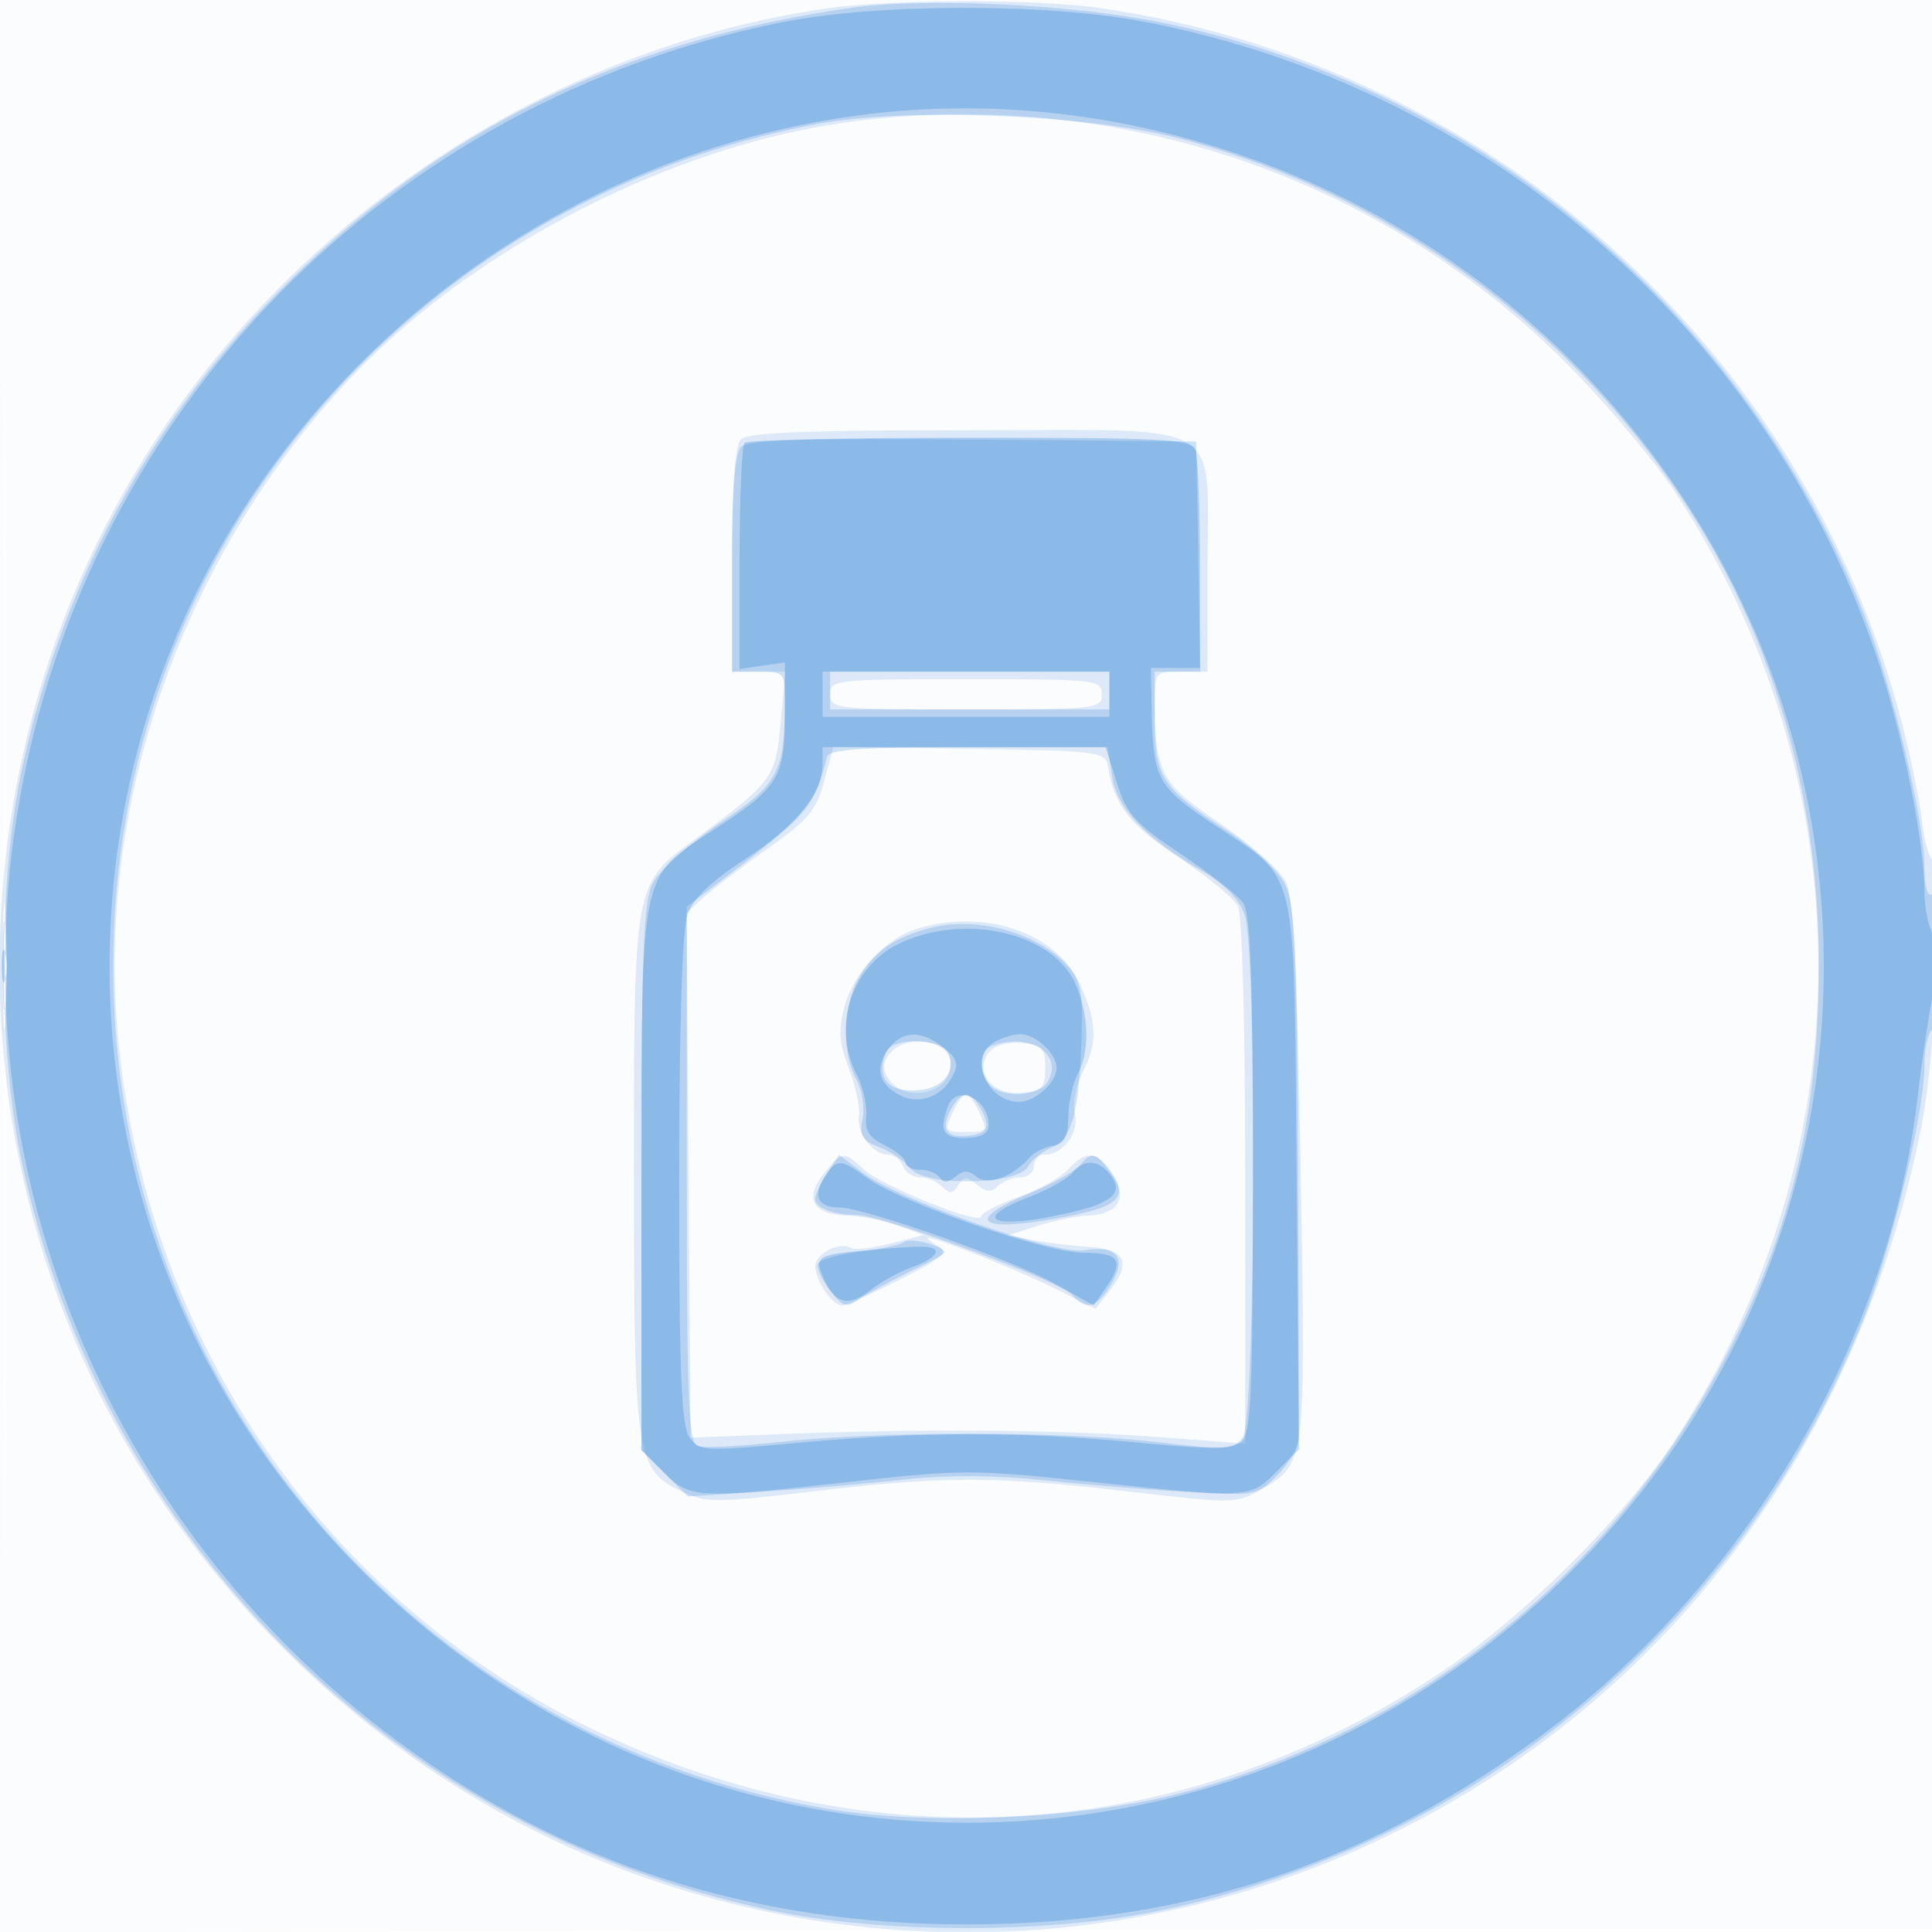
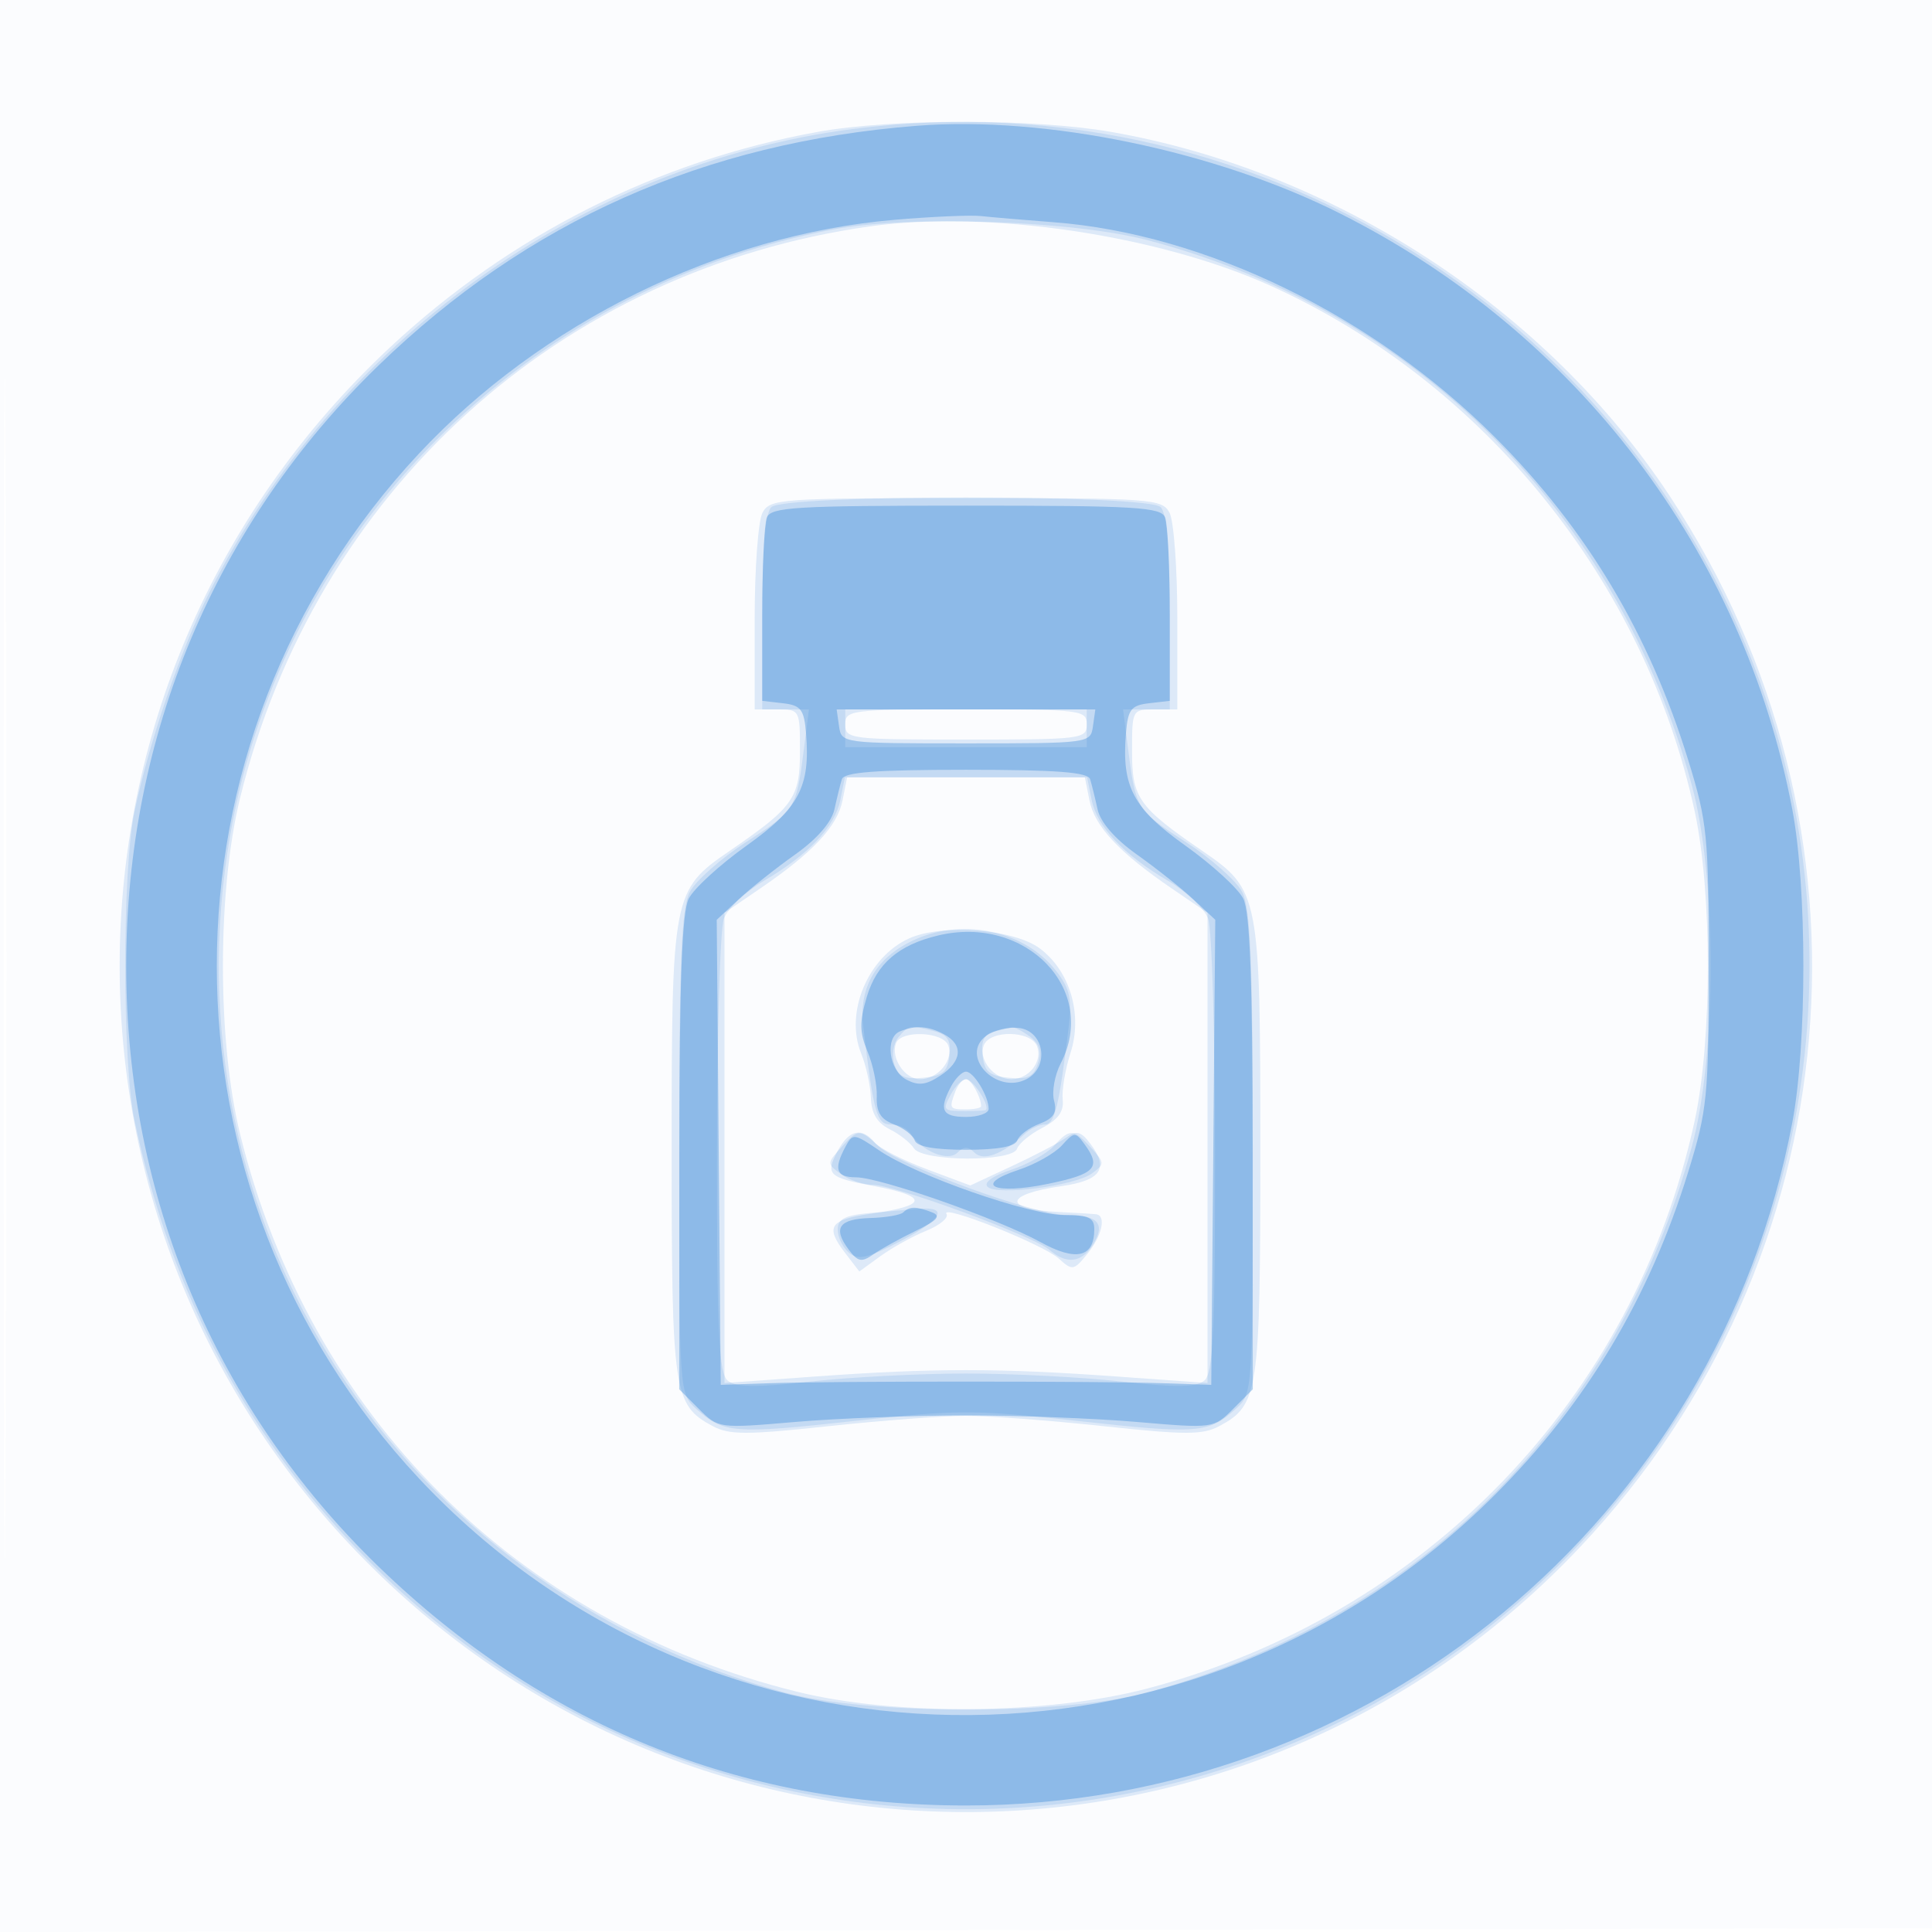
<svg xmlns="http://www.w3.org/2000/svg" width="256" height="256">
  <path fill-opacity=".016" d="M0 128.004v128.004l128.25-.254 128.25-.254.254-127.75L257.008 0H0v128.004m.485.496c0 70.4.119 99.053.265 63.672.146-35.38.146-92.98 0-128C.604 29.153.485 58.1.485 128.5" fill="#1976D2" fill-rule="evenodd" />
-   <path fill-opacity=".135" d="M109.52 1.115c-43.95 6.4-82.872 36.774-99.872 77.939a128.242 128.242 0 0 0 0 97.892c12.753 30.881 38.525 56.653 69.406 69.406 37.229 15.375 79.654 12.334 114.314-8.192 31.973-18.935 53.677-50.514 61.281-89.16 1.864-9.477 2.99-35 1.543-35-.504 0-1.195-2.363-1.536-5.25-.34-2.888-1.55-8.8-2.688-13.139C238.913 45.823 196.686 8.312 145.5 1.035c-8.327-1.184-27.595-1.141-35.98.08m3.435 14.984c-23.621 3.055-49.987 16.535-66.508 34.002-22.492 23.78-34.016 57.073-30.684 88.649 4.19 39.7 27.571 73.38 62.737 90.369 37.046 17.897 78.354 15.163 112.293-7.433 10.948-7.288 24.361-20.552 31.031-30.686 25.489-38.723 25.489-87.277 0-126-2.353-3.575-8.114-10.488-12.801-15.362-24.803-25.79-60.263-38.169-96.068-33.539M98.2 58.2c-.825.825-1.2 5.822-1.2 16V89h7.056l-.609 6.75c-.663 7.355-1.063 7.897-11.447 15.506-8.042 5.894-7.997 5.642-7.998 44.026-.002 37.857.233 39.432 6.333 42.341 3.196 1.524 4.449 1.524 17.305 0 17.352-2.057 24.258-2.054 42.016.019 13.808 1.611 14.238 1.604 17.498-.3 5.884-3.436 5.874-3.358 5.191-42.342-.476-27.146-.947-36.142-1.999-38.23-.757-1.501-4.681-4.959-8.72-7.685-7.871-5.311-8.587-6.668-8.615-16.335C153 89.129 153.12 89 156.5 89h3.5V75.223C160 55.216 163.118 57 128.143 57c-21.022 0-29.065.322-29.943 1.2M110 92c0 1.926.667 2 18 2s18-.074 18-2-.667-2-18-2-18 .074-18 2m-.783 11.477c-1.035 3.871-2.108 5.157-7.463 8.944-3.44 2.433-7.272 5.349-8.517 6.479l-2.263 2.055.263 34.772.263 34.773 12-.473c18.699-.736 36.915-.599 49.75.375l11.75.892v-34.713c0-21.015-.391-35.443-.991-36.564-.545-1.018-4.089-3.911-7.876-6.429-6.555-4.357-8.51-6.888-9.34-12.088-.303-1.902-1.199-2.013-18.343-2.272l-18.024-.271-1.209 4.52M.392 128c0 7.425.157 10.463.35 6.75.192-3.713.192-9.787 0-13.5-.193-3.713-.35-.675-.35 6.75m121.212-4.962c-4.223 1.264-8.481 5.792-9.699 10.314-.852 3.163-.735 4.803.585 8.261.906 2.373 1.504 5.162 1.329 6.197-.375 2.215 1.823 5.19 3.835 5.19.775 0 1.668.675 1.984 1.5.317.825 1.338 1.5 2.269 1.5s2.252.559 2.935 1.242c.988.988 1.421.951 2.123-.186.742-1.199 1.141-1.213 2.501-.084 1.226 1.017 1.9 1.062 2.776.186.637-.637 1.968-1.158 2.958-1.158.99 0 1.8-.675 1.8-1.5s.643-1.5 1.429-1.5c2.458 0 4.619-2.96 3.991-5.465-.323-1.283.124-3.686.999-5.378 2.045-3.954 1.968-6.708-.328-11.763-3.082-6.788-12.551-10.03-21.487-7.356m-3.674 16.546c-.95 1.145-1.025 2.046-.27 3.25 2.197 3.505 8.34 2.143 8.34-1.849 0-3.114-5.811-4.123-8.07-1.401m13.165-.199c-2.134 2.572.375 5.796 4.221 5.423 2.803-.271 3.184-.667 3.184-3.308 0-2.62-.391-3.038-3.085-3.301-1.831-.179-3.587.304-4.32 1.186m-4.913 8.115c-1.075 2.36-.973 2.5 1.818 2.5s2.893-.14 1.818-2.5c-.626-1.375-1.445-2.5-1.818-2.5s-1.192 1.125-1.818 2.5m-17.115 8.141c-2.565 3.261-1.311 5.323 3.305 5.435 1.721.042 4.684.638 6.587 1.325l3.459 1.25-4.399 1.116c-2.419.614-4.767.889-5.218.61-1.517-.937-4.801.743-4.769 2.44.037 1.954 2.28 5.192 3.578 5.164.49-.01 3.932-1.56 7.65-3.444 5.727-2.903 6.491-3.583 5-4.451-.968-.564-1.535-1.039-1.26-1.055 1.08-.065 11.785 4.213 16.839 6.728l5.338 2.658 1.904-2.459c2.849-3.679 2.062-5.416-2.589-5.715-2.196-.141-5.567-.547-7.492-.903l-3.5-.648 4-1.269c2.2-.698 5.182-1.304 6.628-1.346 4.016-.118 5.378-2.375 3.324-5.51-2.01-3.068-3.54-3.232-5.892-.633-.963 1.063-3.957 2.727-6.655 3.697-2.698.97-4.905 2.121-4.905 2.558 0 1.249-13.225-4.052-15.544-6.231-2.67-2.507-2.902-2.478-5.389.683" fill="#1976D2" fill-rule="evenodd" />
-   <path fill-opacity=".198" d="M113 1.018C83.953 5.06 60.492 16.139 40.237 35.38 21.04 53.615 8.419 76.132 2.896 102c-3.169 14.842-3.169 37.158 0 52 10.68 50.018 49.102 88.42 99.17 99.116 14.771 3.156 37.12 3.151 51.934-.012 42.404-9.054 77.097-38.366 93.031-78.604 3.668-9.264 7.947-27.104 7.96-33.191.005-2.305.459-4.469 1.009-4.809.55-.34 1-4.668 1-9.618 0-5.745-.362-8.777-1-8.382-.607.375-1.004-1.075-1.009-3.691-.013-6.19-4.262-23.971-7.96-33.309C231.082 41.224 195.905 11.541 154 2.998c-11.858-2.418-31.158-3.35-41-1.98m-4.822 15.426C53.851 26.755 15 73.268 15 128c0 55.431 39.455 102.055 94.484 111.654 13.041 2.274 33.746 1.386 46.793-2.009 31.768-8.265 58.378-29.891 73.228-59.512C237.537 162.112 241 147.01 241 128c0-31.068-11.236-58.31-32.997-80-14.196-14.15-32.457-24.62-51.726-29.657-12.21-3.192-36.278-4.143-48.099-1.899m-9.963 42.741C97.375 60.025 97 64.816 97 74.7V89h3.5c3.38 0 3.5.129 3.489 3.75-.028 9.667-.744 11.024-8.615 16.335-4.039 2.726-8.025 6.274-8.859 7.886C85.244 119.43 85 125.709 85 156.027v36.127l3.07 3.07 3.07 3.069 10.18-.661c5.599-.364 13.989-1.084 18.645-1.601 5.462-.606 11.849-.58 18 .072 5.244.555 13.81 1.263 19.035 1.573 9.367.554 9.538.523 12.25-2.193 1.512-1.516 2.788-3.707 2.833-4.869.046-1.163.012-17.414-.075-36.114-.131-27.996-.425-34.563-1.668-37.187-.926-1.958-4.003-4.813-7.971-7.399-8.419-5.484-9.369-6.969-9.369-14.637V89h6.052l-.276-15.25-.276-15.25-29.535-.265c-22.135-.198-29.84.04-30.75.95M110 91.5V94h37v-5h-37v2.5m-.395 8.75c-1.884 7.089-2.189 7.432-15.855 17.813L91 120.152v35.455c0 29.406.238 35.547 1.395 35.991.767.294 5.741.051 11.054-.542 12.913-1.44 37.313-1.43 49.784.02 9.395 1.092 10.204 1.046 11.439-.642 1.715-2.346 1.937-64.389.247-69.237-.705-2.021-2.635-4.013-5.54-5.715-7.72-4.524-11.327-8.305-12.012-12.59L146.744 99h-18.403c-13.879 0-18.485.307-18.736 1.25M.36 128c0 5.225.169 7.363.375 4.75.206-2.613.206-6.888 0-9.5S.36 122.775.36 128m123.14-5.093c-4.782 1.189-7.466 2.989-9.55 6.407-2.263 3.711-2.492 10.081-.492 13.686.763 1.375 1.142 3.728.844 5.229-.458 2.297-.103 2.896 2.246 3.789 1.534.583 3.351 1.829 4.037 2.768 1.785 2.44 14.239 2.28 15.627-.201.522-.933 1.988-2.091 3.257-2.573 2.594-.987 3.622-5.135 3.88-15.658.12-4.882-.26-6.601-1.847-8.353-3.953-4.365-11.892-6.612-18.002-5.094m-6.116 16.535c-1.232 3.21.054 5.058 3.521 5.058 3.68 0 5.818-2.173 4.786-4.864-.811-2.112-7.511-2.269-8.307-.194m13.866-.78c-1.588.641-1.617 3.571-.05 5.138 1.79 1.79 6.553 1.464 7.666-.524 2.093-3.741-2.653-6.616-7.616-4.614m-5.261 8.359c-1.343 2.51-.684 3.696 1.948 3.502 2.872-.212 3.386-1.05 2.109-3.437-1.406-2.627-2.675-2.648-4.057-.065m-16.39 8.468c-.879 1.343-1.599 2.858-1.599 3.369 0 1.188 2.488 2.142 5.589 2.142 3.299 0 27.007 8.808 28.477 10.58 1.781 2.145 3.324 1.723 5.18-1.419 2.103-3.56.778-5.201-3.621-4.488-3.776.613-24.437-6.627-29.276-10.259l-3.151-2.365-1.599 2.44m33.458-1.057c-.654.787-3.634 2.445-6.623 3.684-9.322 3.864-6.493 5.382 5.514 2.96 6.354-1.282 7.514-2.554 5.218-5.718-1.966-2.709-2.525-2.835-4.109-.926m-23.314 10.158c-.337.337-2.967.904-5.846 1.261-2.878.357-5.372 1.099-5.541 1.649-.17.55.562 2.125 1.626 3.5 1.651 2.134 2.196 2.316 3.726 1.245.986-.691 3.817-2.257 6.292-3.48 5.488-2.714 5.431-2.677 4.917-3.141-.965-.87-4.61-1.598-5.174-1.034" fill="#1976D2" fill-rule="evenodd" />
-   <path fill-opacity=".265" d="M103.481 2.976C51.364 13.422 11.504 54.306 2.495 106.557c-8.136 47.19 11.336 95.428 50.09 124.091C74.584 246.918 99.614 255 128 255c29.286 0 53.885-8.204 77.181-25.739 26.691-20.091 45.173-51.754 48.893-83.761.575-4.95 1.551-11.405 2.168-14.344.85-4.045.835-5.803-.06-7.236-.65-1.041-1.182-3.64-1.182-5.775 0-6.322-2.742-20.176-5.917-29.89-14.355-43.929-51.434-76.454-97.292-85.343-13.042-2.528-35.524-2.498-48.31.064m12.425 12.046c-25.45 2.868-49.583 14.564-67.952 32.932-44.568 44.568-44.583 115.579-.035 160.127 45.637 45.638 119.014 44.398 163.049-2.753 40.966-43.867 40.924-110.834-.099-154.761-24.254-25.971-60.275-39.453-94.963-35.545M98.667 58.667C98.3 59.033 98 65.93 98 73.993v14.661l3-.441 3-.44v6.891c0 8.349-.817 9.679-9.369 15.25-9.964 6.492-9.631 4.884-9.631 46.564v35.676l2.923 2.923c3.517 3.517 4.328 3.558 24.882 1.253 14.454-1.62 16.208-1.621 31.5-.004 21.23 2.244 21.282 2.241 24.829-1.306l2.98-2.98-.307-36.316c-.355-41.957.351-38.943-10.86-46.398-7.606-5.057-8.166-6.08-8.34-15.214L152.5 88.5l3.25.01 3.25.009V74.841c0-7.522-.273-14.389-.607-15.259-.534-1.393-4.105-1.582-29.833-1.582-16.075 0-29.527.3-29.893.667M109 92v3h38v-6h-38v3m-.004 9.25c-.006 3.909-3.496 8.189-10.28 12.609-4.557 2.969-6.898 5.223-7.642 7.36-.679 1.947-1.074 14.909-1.074 35.239 0 25.76.275 32.535 1.38 34.046 1.309 1.792 2.03 1.826 14.25.687 16.27-1.518 29.574-1.53 45.074-.042 9.816.942 12.507.921 13.75-.111 1.339-1.111 1.546-5.852 1.546-35.469 0-26.703-.288-34.581-1.317-35.988-.725-.991-4.437-3.89-8.25-6.441-6.069-4.062-7.12-5.232-8.433-9.385l-1.5-4.745-18.75-.005L109 99l-.004 2.25m10.428 23.645c-6.558 2.979-9.275 11.033-5.903 17.499.83 1.591 1.39 4.049 1.244 5.461-.201 1.946.399 2.891 2.485 3.91 1.513.739 2.75 1.77 2.75 2.29s.873.945 1.941.945 2.233.472 2.589 1.049c.443.716 1.094.678 2.059-.123 1.079-.895 1.746-.893 2.833.009 1.477 1.226 4.771.013 7.058-2.601.561-.641 1.92-1.323 3.02-1.516 1.536-.269 2.013-1.158 2.056-3.834.031-1.916.594-4.467 1.25-5.668 1.599-2.926 1.507-7.631-.23-11.789-2.848-6.815-14.374-9.619-23.152-5.632M.232 128c0 1.925.206 2.713.457 1.75.252-.963.252-2.537 0-3.5-.251-.963-.457-.175-.457 1.75m117.4 11.115c-1.719 2.454-1.193 4.514 1.523 5.968 2.506 1.341 5.559.32 6.979-2.334.95-1.775.771-2.407-1.112-3.932-2.966-2.402-5.572-2.297-7.39.298m14.118-1.035c-3.431 1.998-1.001 7.92 3.25 7.92 2.17 0 5-2.547 5-4.5 0-1.898-2.813-4.506-4.821-4.47-.924.017-2.466.489-3.429 1.05m-6.143 8.502c-1.24 3.232-.64 4.285 2.393 4.199 2.085-.059 3-.588 3-1.733 0-3.484-4.256-5.43-5.393-2.466m-16.4 9.459c-1.551 2.483-.8 3.959 2.014 3.959 3.31 0 22.733 6.865 28.484 10.068l5.205 2.898 1.545-2.205c2.596-3.707 1.956-4.761-2.888-4.761-4.993 0-24.314-6.697-28.721-9.956-3.444-2.546-4.051-2.546-5.639-.003m32.837-.594c-.661.796-3.191 2.208-5.623 3.136-8.186 3.127-4.672 4.441 5.516 2.063 5.702-1.331 7.065-2.733 5.035-5.18-1.545-1.862-3.393-1.869-4.928-.019M114.5 165.703c-6.249.573-6.658.856-5.358 3.708 1.553 3.41 3.287 3.826 6.247 1.497 1.385-1.088 3.888-2.457 5.564-3.041 1.676-.585 3.047-1.469 3.047-1.965 0-.889-1.611-.923-9.5-.199" fill="#1976D2" fill-rule="evenodd" />
+   <path fill-opacity=".135" d="M108.306 17.485C87.088 21.334 67.6 31.157 51.672 46.032c-47.757 44.6-47.757 119.336 0 163.936C96.7 252.019 167.098 249.801 209.361 205c36.031-38.195 40.911-95.221 11.915-139.235-16.339-24.801-44.427-43.119-74.036-48.282-10.253-1.788-29.07-1.787-38.934.002m6.944 12.514c-41.106 5.789-73.451 35.136-83.427 75.694-3.048 12.392-3.048 32.222 0 44.614 9.157 37.229 36.608 64.682 73.87 73.877 13.011 3.21 33.195 3.018 46.318-.441 36.875-9.718 64.579-38.453 72.545-75.243 2.321-10.72 2.321-30.28 0-41-6.592-30.444-27.832-56.775-56.155-69.618-14.847-6.731-37.487-10.089-53.151-7.883m-14.215 37.935c-.569 1.064-1.035 7.364-1.035 14V94h3c2.973 0 3 .051 3 5.545 0 6.195-.849 7.396-9.35 13.227-7.535 5.168-7.65 5.767-7.65 39.746 0 32.023.245 33.67 5.425 36.442 2.21 1.183 4.482 1.185 15.335.016 7.007-.754 15.215-1.372 18.24-1.372 3.025 0 11.233.618 18.24 1.372 10.853 1.169 13.125 1.167 15.335-.016 5.18-2.772 5.425-4.419 5.425-36.442 0-33.979-.115-34.578-7.65-39.746-8.501-5.831-9.35-7.032-9.35-13.227 0-5.494.027-5.545 3-5.545h3V81.934c0-6.636-.466-12.936-1.035-14C153.982 66.098 152.612 66 128 66s-25.982.098-26.965 1.934M112 96c0 1.917.667 2 16 2s16-.083 16-2-.667-2-16-2-16 .083-16 2m-.363 10.065c-.687 3.436-3.918 6.891-10.908 11.664L96 120.959v62.298l12.25-.877c15.428-1.106 24.072-1.106 39.5 0l12.25.877v-62.298l-4.729-3.23c-6.99-4.773-10.221-8.228-10.908-11.664L143.75 103h-31.5l-.613 3.065m8.815 18.286c-5.468 2.481-8.536 9.838-6.347 15.225.654 1.608 1.235 4.26 1.292 5.894.072 2.068.827 3.33 2.488 4.159 1.312.655 2.754 1.787 3.205 2.516 1.1 1.781 13.081 1.842 13.672.069.23-.691 1.742-1.94 3.36-2.777 2.089-1.081 2.868-2.16 2.691-3.729-.137-1.214.33-4.008 1.039-6.208 1.635-5.079-.073-10.86-4.089-13.84-3.452-2.562-12.963-3.281-17.311-1.309m-1.734 13.899c-.704 1.966 1.168 4.75 3.195 4.75 2.369 0 4.478-2.537 3.73-4.487-.704-1.835-6.285-2.047-6.925-.263m11.639.263C129.62 140.432 131.705 143 134 143c2.346 0 4.184-2.357 3.41-4.373-.804-2.097-6.259-2.185-7.053-.114m-3.75 6.069c-.88 2.294-.809 2.418 1.393 2.418 1.1 0 2-.188 2-.418 0-1.22-1.319-3.582-2-3.582-.432 0-1.059.712-1.393 1.582m-15.606 7.916c-1.663 3.107-1.242 3.528 4.621 4.624 7.48 1.397 7.418 2.609-.191 3.697-5.497.787-6.123 1.718-3.474 5.168l1.91 2.488 2.816-2.043c1.549-1.123 4.274-2.632 6.054-3.353 1.781-.721 2.987-1.717 2.68-2.213-.876-1.418 12.781 4.003 14.887 5.909 1.79 1.62 1.984 1.587 3.791-.644 1.933-2.388 2.521-5.05 1.155-5.23-.412-.054-2.649-.191-4.97-.303-7.456-.362-7.248-2.339.361-3.428 5.277-.755 6.344-2.334 3.815-5.648-1.252-1.64-1.804-1.768-3.233-.749-.948.677-4.183 2.373-7.19 3.769l-5.467 2.54-5.752-2.152c-3.164-1.183-6.271-2.776-6.906-3.54-1.719-2.072-3.409-1.69-4.907 1.108" fill="#1976D2" fill-rule="evenodd" />
+   <path fill-opacity=".125" d="M112.955 17.099C77.092 21.738 44.323 45.35 27.744 78.5c-3.833 7.665-7.927 19.64-9.915 29-1.645 7.745-1.645 33.255 0 41 4.915 23.146 15.278 42.583 31.183 58.488 43.663 43.662 114.29 43.656 157.961-.015 28.633-28.633 39.64-70.845 28.544-109.473-15.345-53.422-67.354-87.541-122.562-80.401m-2.613 13.314c-40.72 7.766-72.82 39.978-79.815 80.095-8.956 51.358 22.185 99.658 73.327 113.731 11.077 3.048 37.215 3.048 48.292 0 36.01-9.909 62.252-36.251 72.033-72.307 3.312-12.208 3.312-35.656 0-47.864-9.785-36.072-36.478-62.835-72.033-72.222-9.949-2.626-31.647-3.37-41.804-1.433M102.2 67.2c-.808.808-1.2 5.378-1.2 14V94h6.188l-.666 5.25c-1.009 7.948-1.099 8.094-7.63 12.314-3.351 2.165-6.722 5.151-7.492 6.636-1.114 2.149-1.4 9.207-1.4 34.576 0 31.789.006 31.881 2.25 33.901 3.613 3.252 5.013 3.362 20.77 1.625 13.925-1.535 16.035-1.535 29.96 0 15.757 1.737 17.157 1.627 20.77-1.625 2.244-2.02 2.25-2.112 2.25-33.901 0-25.369-.286-32.427-1.4-34.576-.77-1.485-4.141-4.471-7.492-6.636-6.531-4.22-6.621-4.366-7.63-12.314l-.666-5.25H155V81.2c0-8.622-.392-13.192-1.2-14-1.706-1.706-49.894-1.706-51.6 0m9.8 29.3V99h32v-5h-32v2.5m-.647 9.486c-.712 3.558-4.212 7.261-10.159 10.746-2.393 1.402-4.765 3.641-5.272 4.974-.507 1.333-.922 15.39-.922 31.237 0 23.748.251 29.02 1.428 29.997 1.081.898 3.746.927 10.961.123C112.632 182.478 121.907 182 128 182s15.368.478 20.611 1.063c7.215.804 9.88.775 10.961-.123 1.177-.977 1.428-6.249 1.428-29.997 0-15.847-.415-29.904-.922-31.237-.507-1.333-2.879-3.572-5.272-4.974-5.947-3.485-9.447-7.188-10.159-10.746L144.05 103h-32.1l-.597 2.986m10.062 18.435c-5.211 2.269-7.666 6.306-7.034 11.566 1.397 11.643 1.784 13.013 3.674 13.013 1.015 0 2.205.563 2.645 1.25 1.493 2.333 4.935 3.715 6.172 2.478.837-.837 1.419-.837 2.256 0 1.173 1.173 3.71.229 6.655-2.478.748-.687 1.955-1.25 2.683-1.25 1.281 0 1.896-2.539 3.153-13.013.442-3.682.128-5.039-1.706-7.371-4.097-5.208-12.036-7.008-18.498-4.195m-2.375 13.031c-.669.806-.908 2.389-.537 3.557.525 1.656 1.343 2.039 3.832 1.798 2.574-.25 3.222-.796 3.469-2.926.234-2.023-.221-2.76-2-3.237-3.21-.859-3.408-.826-4.764.808m12.652-.751c-1.286.333-1.719 1.238-1.5 3.134.252 2.18.883 2.721 3.473 2.972 2.538.246 3.304-.134 3.872-1.924.503-1.583.182-2.616-1.106-3.557-.997-.729-2.065-1.274-2.372-1.21-.308.064-1.373.327-2.367.585M126 145c-1.144 2.138-1.069 2.222 2 2.222 1.1 0 2.241-.05 2.535-.111.888-.184-1.533-4.111-2.535-4.111-.511 0-1.411.9-2 2m-14.582 7.09c-1.856 2.052-1.855 2.117.036 3.5 1.061.776 2.957 1.41 4.214 1.41 2.88 0 21.294 6.785 23.411 8.627 2.229 1.939 4.232 1.705 5.714-.668 1.741-2.787.736-3.959-3.396-3.959-4.282 0-22.131-6.512-24.961-9.107-2.574-2.36-2.708-2.355-5.018.197m28.223-.245c-.919 1.014-3.477 2.441-5.685 3.17-2.433.802-3.655 1.686-3.1 2.241 1.212 1.212 11.572-.118 13.84-1.776 1.697-1.241 1.692-1.394-.114-3.39-2.316-2.558-2.825-2.584-4.941-.245m-24.391 8.887c-3.303.298-4.25.789-4.25 2.203 0 1.001.675 2.38 1.5 3.065 1.227 1.018 2.489.727 6.925-1.595 5.442-2.849 6.356-4.556 2.266-4.23-1.205.096-4.103.347-6.441.557" fill="#1976D2" fill-rule="evenodd" />
+   <path fill-opacity=".321" d="M121.5 16.667c-28.197 2.208-51.578 12.615-71.341 31.755C28.516 69.381 16.725 97.447 16.725 128c0 30.553 11.791 58.619 33.434 79.578 21.677 20.993 47.902 31.659 77.841 31.659 53.691 0 99.505-37.863 109.488-90.487 1.955-10.304 1.955-31.196 0-41.5-6.486-34.191-28.51-63.194-59.988-78.996-16.472-8.269-38.956-12.922-56-11.587m-3 12.461c-23.143 1.991-46.753 13.604-63 30.99-35.696 38.199-35.696 97.565 0 135.764 38.275 40.958 102.819 41.951 142.576 2.194 12.131-12.131 20.453-26.029 25.62-42.788 2.533-8.212 2.71-10.001 2.71-27.288s-.177-19.076-2.71-27.288c-5.167-16.759-13.489-30.657-25.62-42.788-16.112-16.112-38.348-26.944-58.455-28.477-3.917-.298-8.246-.666-9.621-.818-1.375-.151-6.55.073-11.5.499m-16.893 39.454c-.334.87-.607 6.69-.607 12.933v11.352l2.75.317c2.372.273 2.792.818 3.054 3.966.59 7.074-.925 9.943-7.86 14.888-3.544 2.527-7 5.69-7.679 7.028-.901 1.776-1.24 10.898-1.25 33.729L90 184.091l2.598 2.598c2.589 2.589 2.636 2.596 12.75 1.728 5.584-.479 15.777-.87 22.652-.87 6.875 0 17.068.391 22.652.87 10.114.868 10.161.861 12.75-1.728l2.598-2.598-.015-31.296c-.01-22.831-.349-31.953-1.25-33.729-.679-1.338-4.135-4.501-7.679-7.028-6.935-4.945-8.45-7.814-7.86-14.888.262-3.148.682-3.693 3.054-3.966l2.75-.317V81.515c0-6.243-.273-12.063-.607-12.933C153.861 67.196 150.591 67 128 67s-25.861.196-26.393 1.582m9.573 27.668c.317 2.23.47 2.25 16.82 2.25s16.503-.02 16.82-2.25l.319-2.25h-34.278l.319 2.25m.372 7c-.212.688-.654 2.478-.982 3.979-.377 1.72-2.302 3.937-5.212 6-2.537 1.799-5.913 4.48-7.5 5.959l-2.887 2.687.264 30.813.265 30.812 6.5-.219c8.409-.284 43.591-.284 52 0l6.5.219.265-30.812.264-30.813-2.887-2.687c-1.587-1.479-4.963-4.16-7.5-5.959-2.91-2.063-4.835-4.28-5.212-6-.328-1.501-.77-3.291-.982-3.979-.287-.932-4.47-1.25-16.448-1.25-11.978 0-16.161.318-16.448 1.25m12.723 20.711c-5.231 1.259-8.104 3.737-9.419 8.125-.989 3.301-.97 4.706.098 7.254.729 1.738 1.279 4.415 1.223 5.949-.076 2.062.512 3.022 2.255 3.685 1.297.493 2.544 1.455 2.772 2.138.272.815 2.603 1.241 6.796 1.241s6.524-.426 6.796-1.241c.228-.683 1.542-1.67 2.921-2.194 1.912-.728 2.374-1.46 1.949-3.089-.308-1.175.092-3.394.888-4.933 5.033-9.734-4.592-19.747-16.279-16.935m-5.025 12.701c-2.02.815-1.464 5.153.817 6.374 1.608.86 2.608.752 4.5-.488 2.93-1.92 3.128-4.106.499-5.513-2.044-1.093-3.758-1.203-5.816-.373m11.445.572c-3.613 2.642 1.31 7.904 5.365 5.734 3.045-1.63 2.302-6.367-1.061-6.76-1.375-.161-3.312.301-4.304 1.026m-4.66 6.7c-1.674 3.128-1.22 4.066 1.965 4.066 1.65 0 3-.48 3-1.066 0-1.683-1.976-4.934-3-4.934-.511 0-1.395.87-1.965 1.934m-14.021 8.04c-1.585 2.962-1.213 4.026 1.406 4.026 3.178 0 18.888 5.518 24.469 8.595 4.718 2.601 7.111 2.023 7.111-1.717 0-1.52-.752-1.878-3.948-1.878-4.68 0-19.593-5.199-24.538-8.555-3.365-2.284-3.521-2.3-4.5-.471m28.687-.196c-.952 1.051-3.537 2.508-5.745 3.237-6.096 2.011-3.292 3.339 3.911 1.852 6.283-1.298 7.092-2.173 4.848-5.242-1.22-1.668-1.373-1.66-3.014.153m-21.011 8.865c-.354.354-2.304.692-4.334.75-4.192.121-5.033 1.312-2.928 4.147 1.229 1.656 1.735 1.763 3.263.689.995-.7 3.525-2.103 5.623-3.119 2.917-1.412 3.427-1.995 2.168-2.478-2.083-.8-2.983-.797-3.792.011" fill="#1976D2" fill-rule="evenodd" />
</svg>
